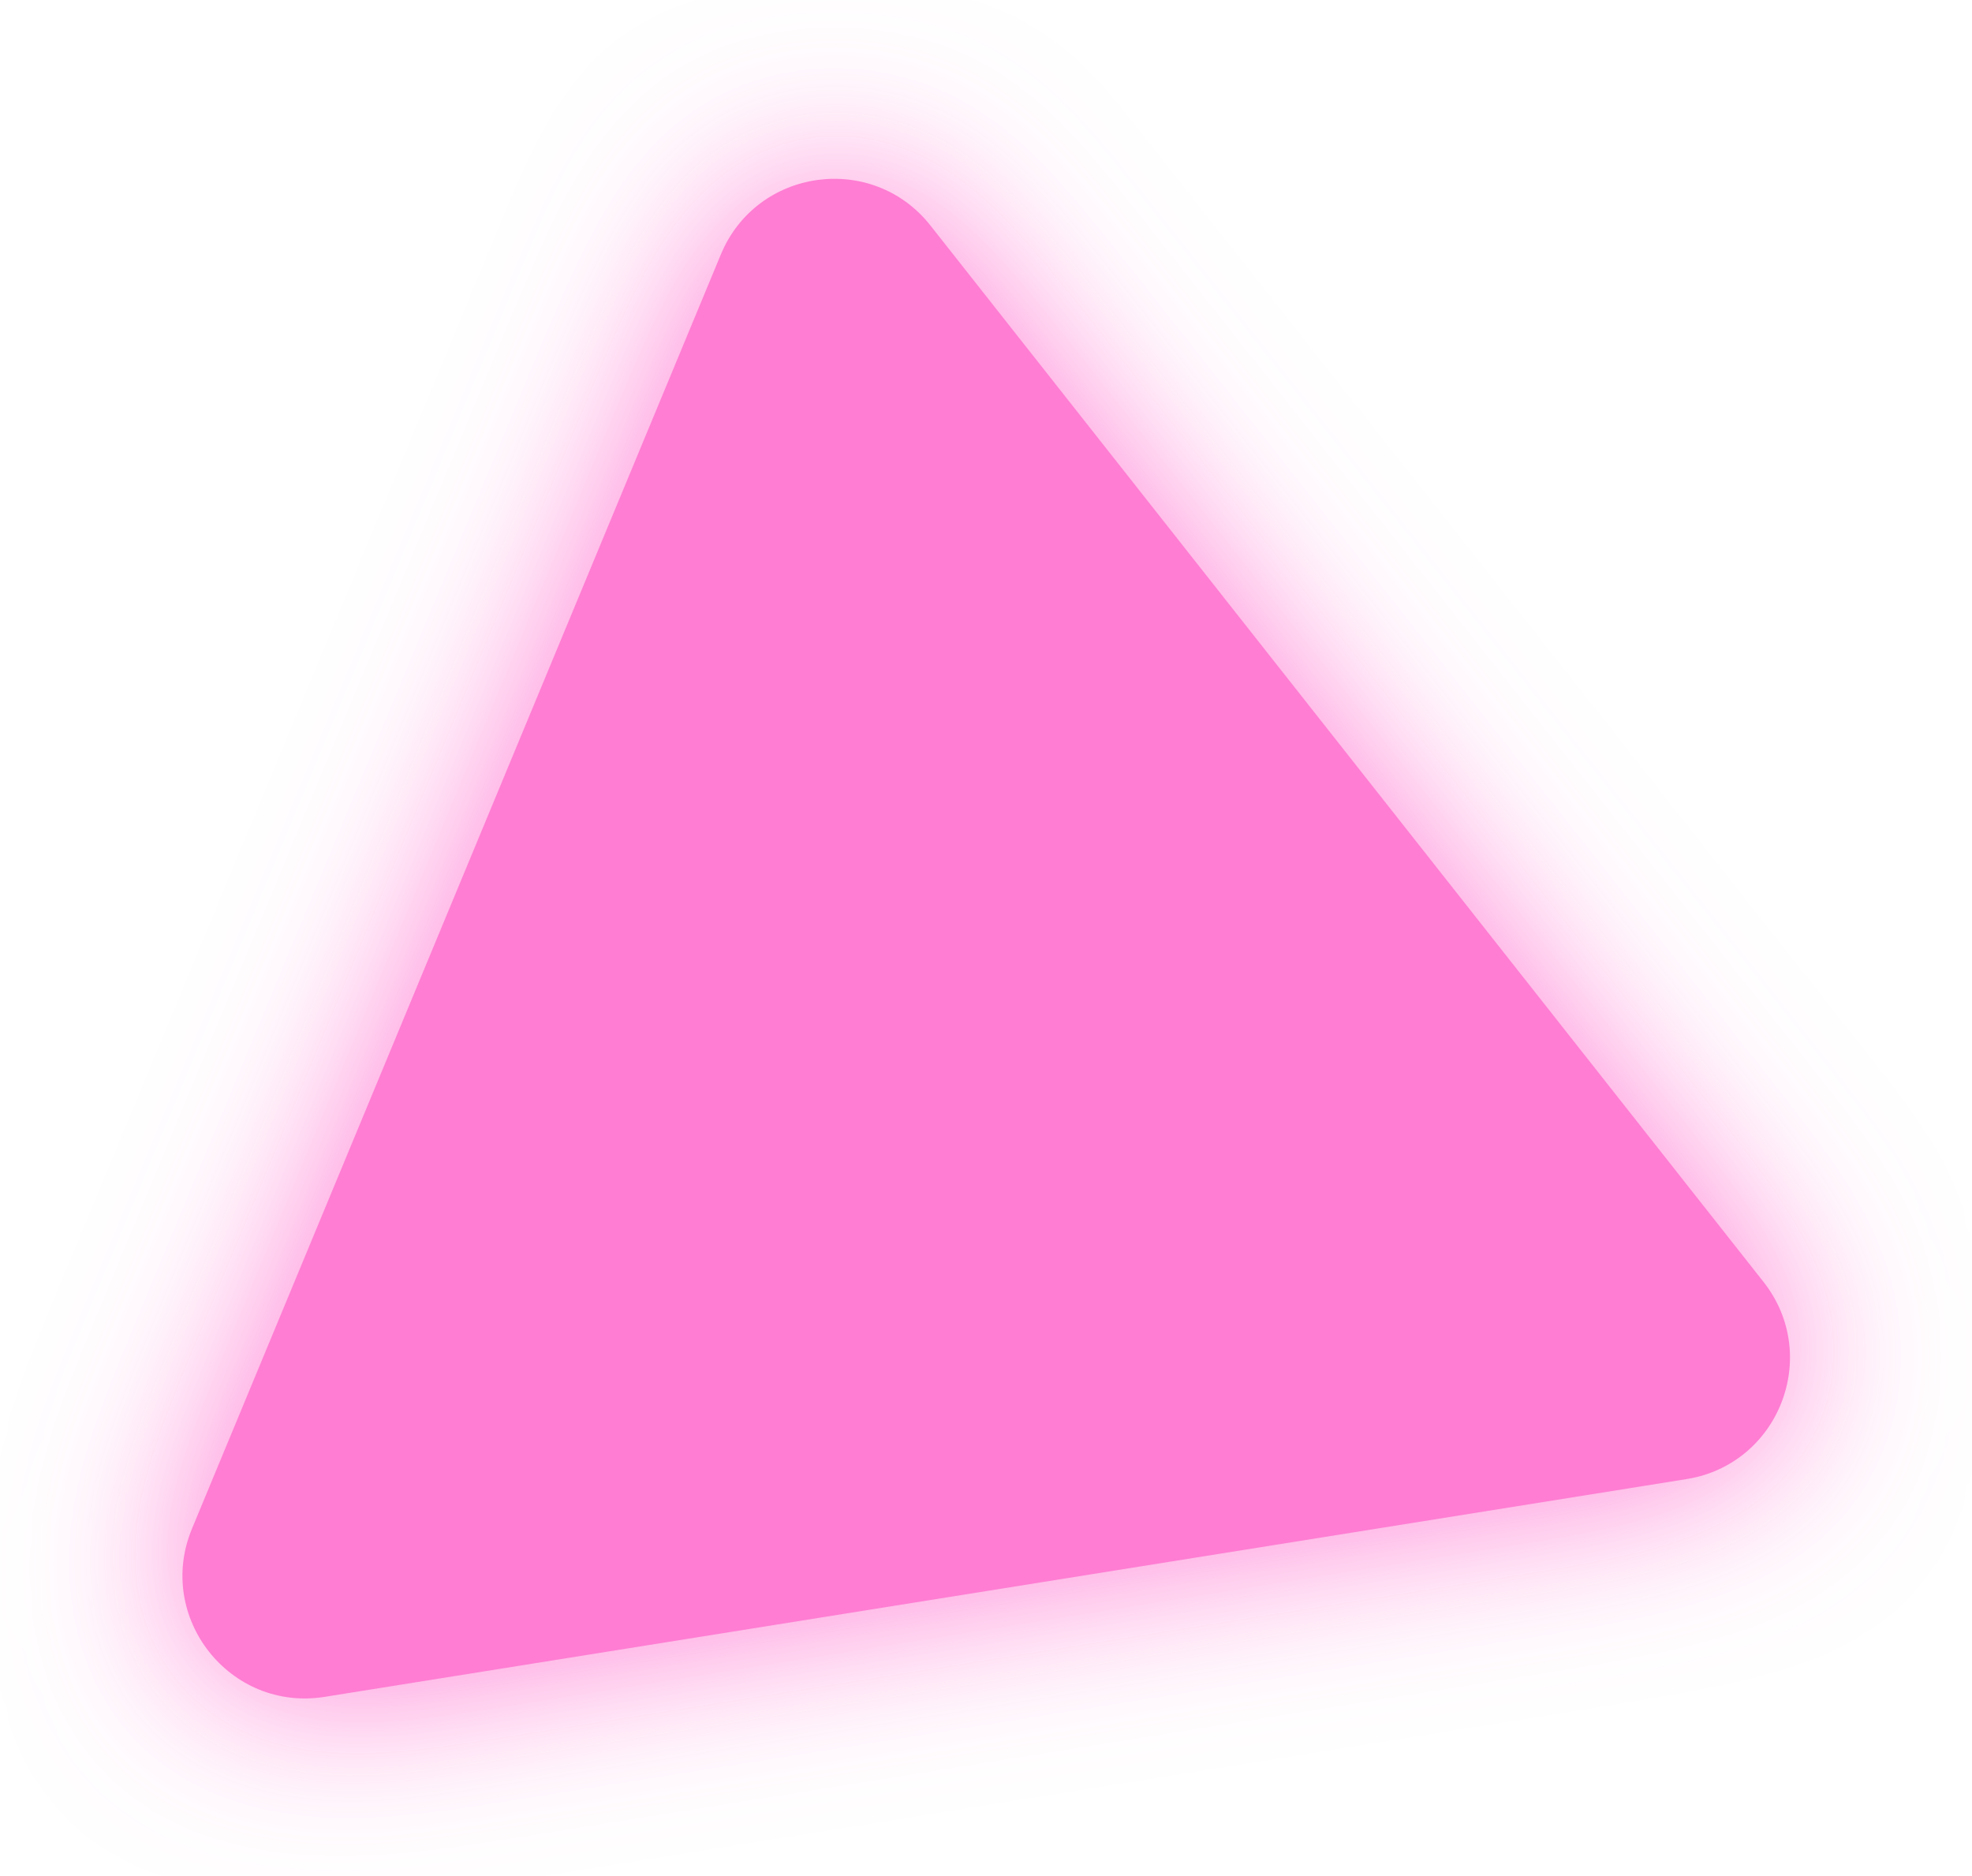
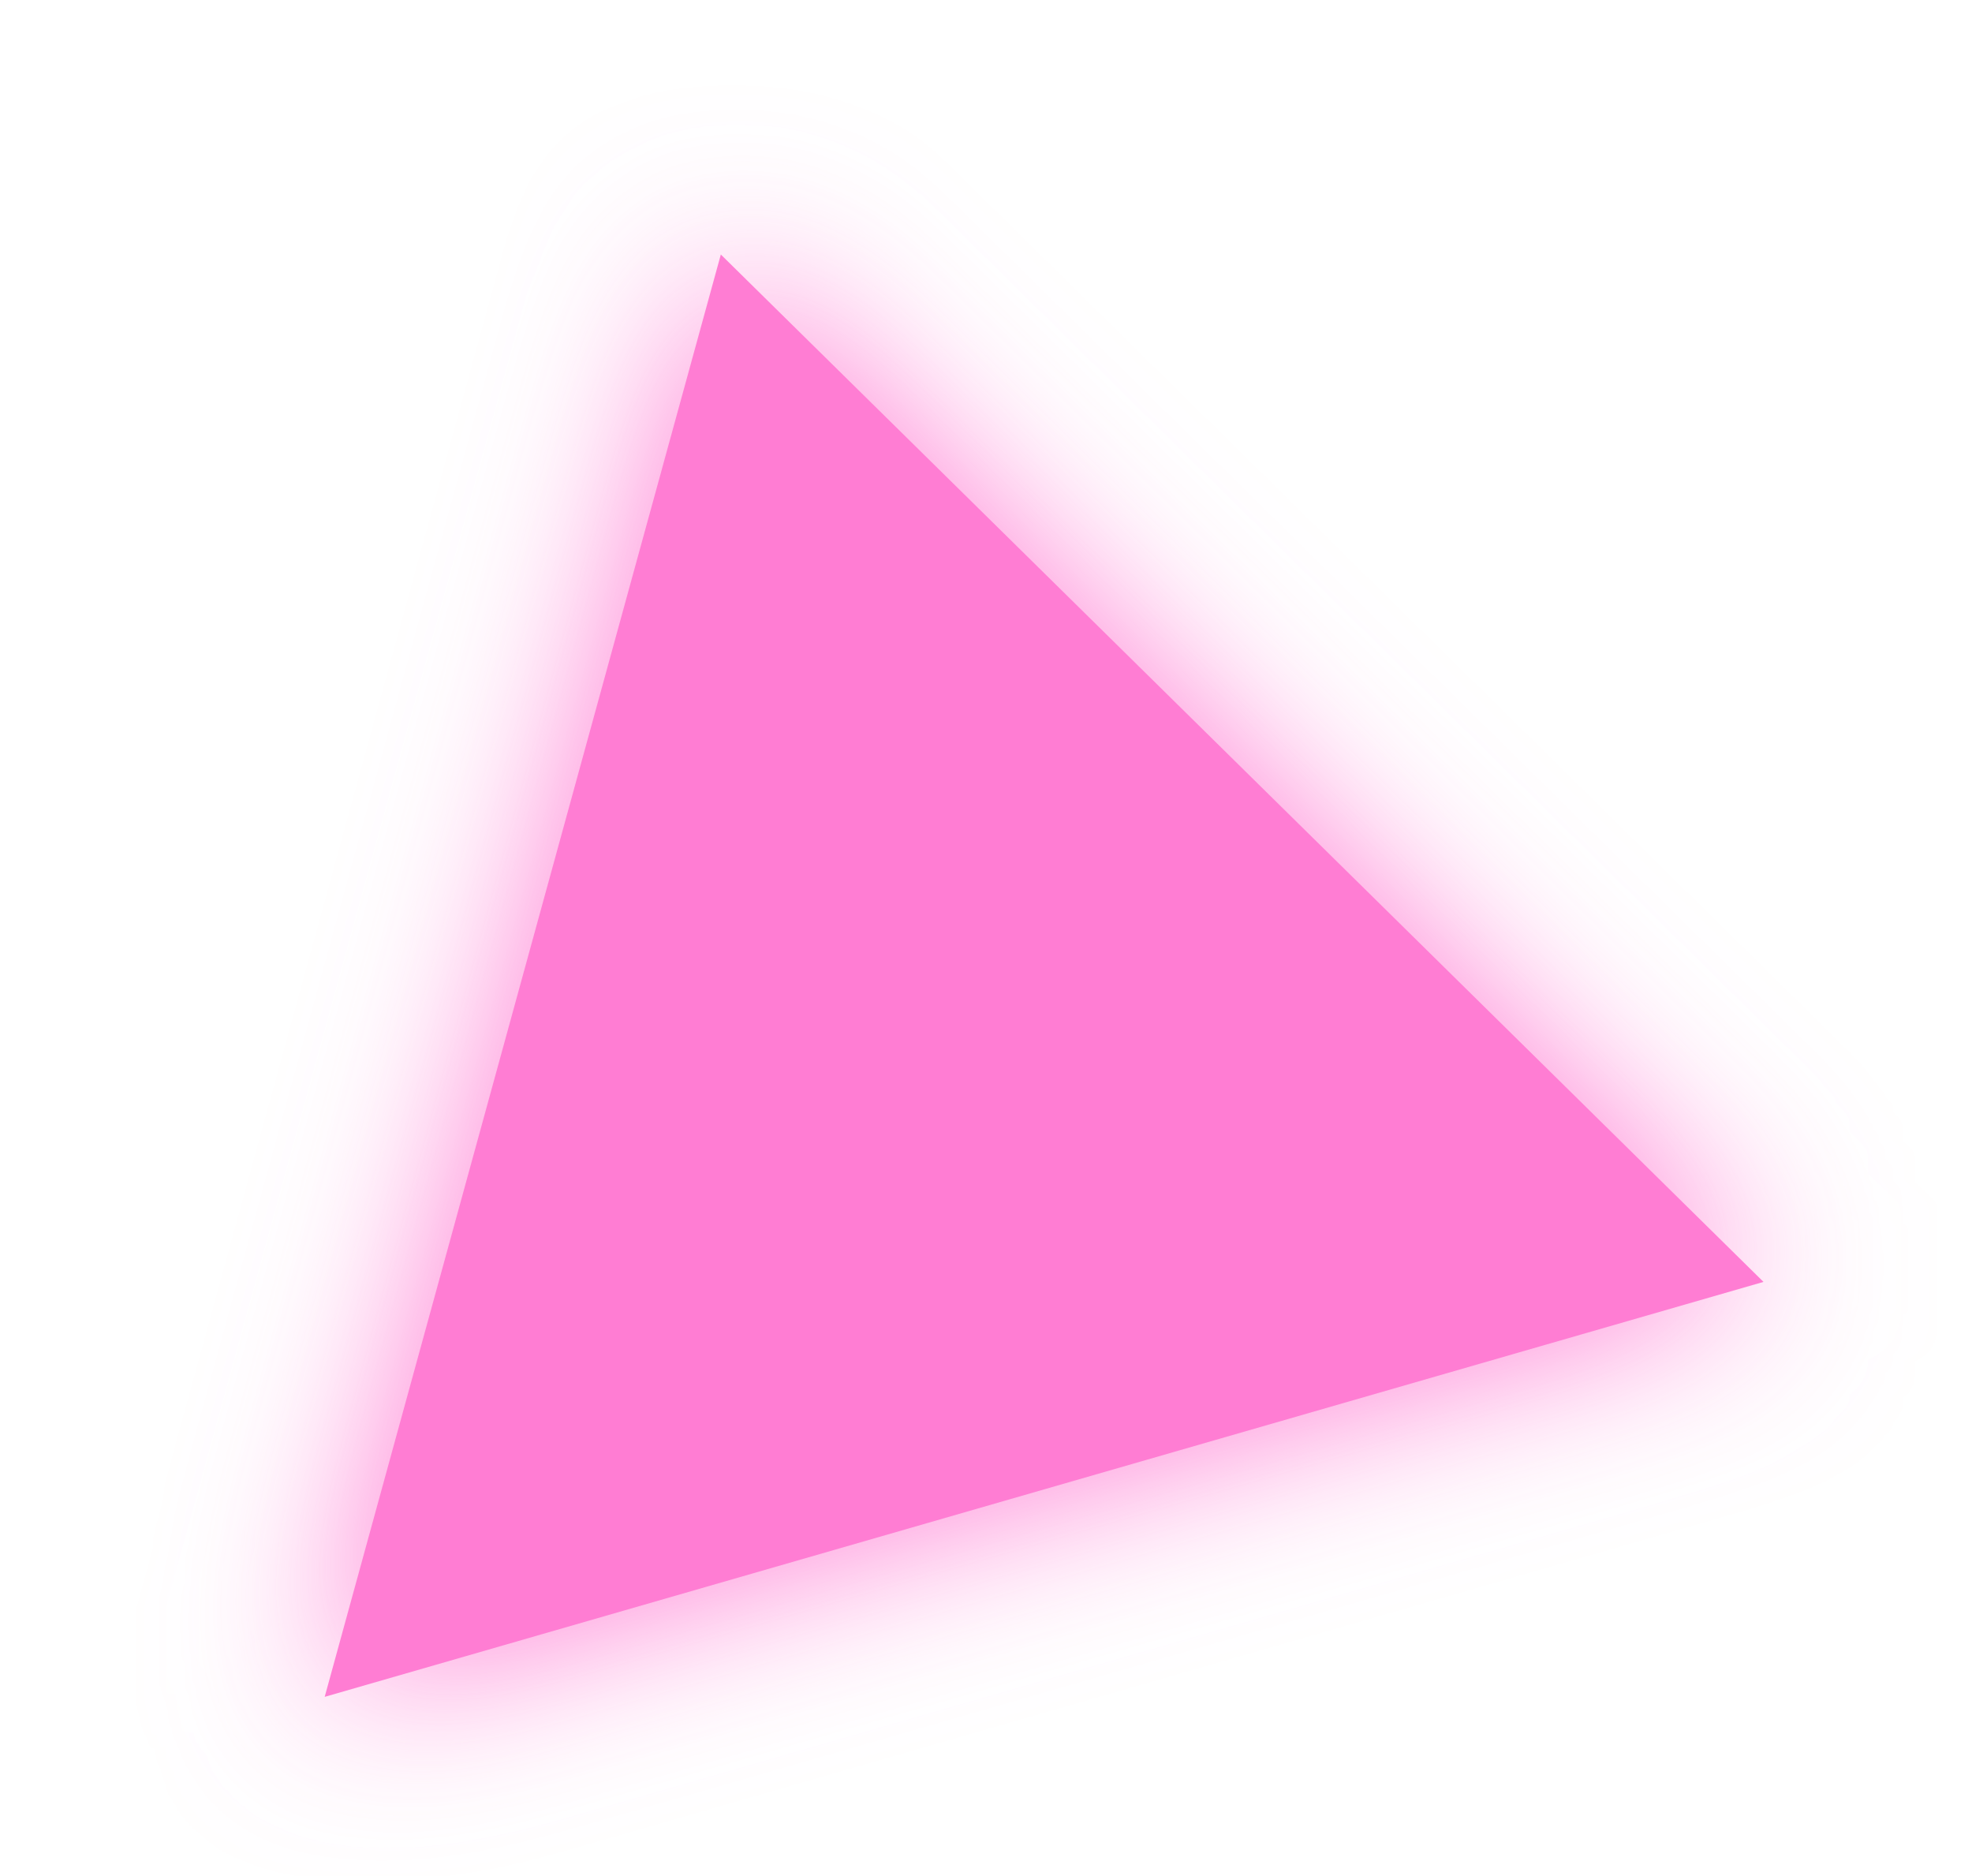
<svg xmlns="http://www.w3.org/2000/svg" width="225" height="214" fill="none" viewBox="-20 -20 225 214">
-   <path fill="#FF7DD3" fill-rule="evenodd" d="M17.046 173.583C6.23 175.312 -2.292 164.508 1.908 154.389L62.245 9.035C66.343 -0.838 79.546 -2.661 86.165 5.732L181.211 126.243C187.83 134.636 182.983 147.053 172.429 148.74L17.046 173.583Z" clip-rule="evenodd" filter="url(#shadow)" />
+   <path fill="#FF7DD3" fill-rule="evenodd" d="M17.046 173.583 L62.245 9.035 L181.211 126.243 L17.046 173.583Z" clip-rule="evenodd" filter="url(#shadow)" />
  <filter id="shadow" width="200%" height="200%" x="-50%" y="-50%">
    <feOffset dx="0" dy="0" in="SourceGraphic" result="offOut" />
    <feGaussianBlur in="offOut" result="blurOut" stdDeviation="10" />
    <feBlend in="SourceGraphic" in2="blurOut" mode="normal" />
  </filter>
</svg>
